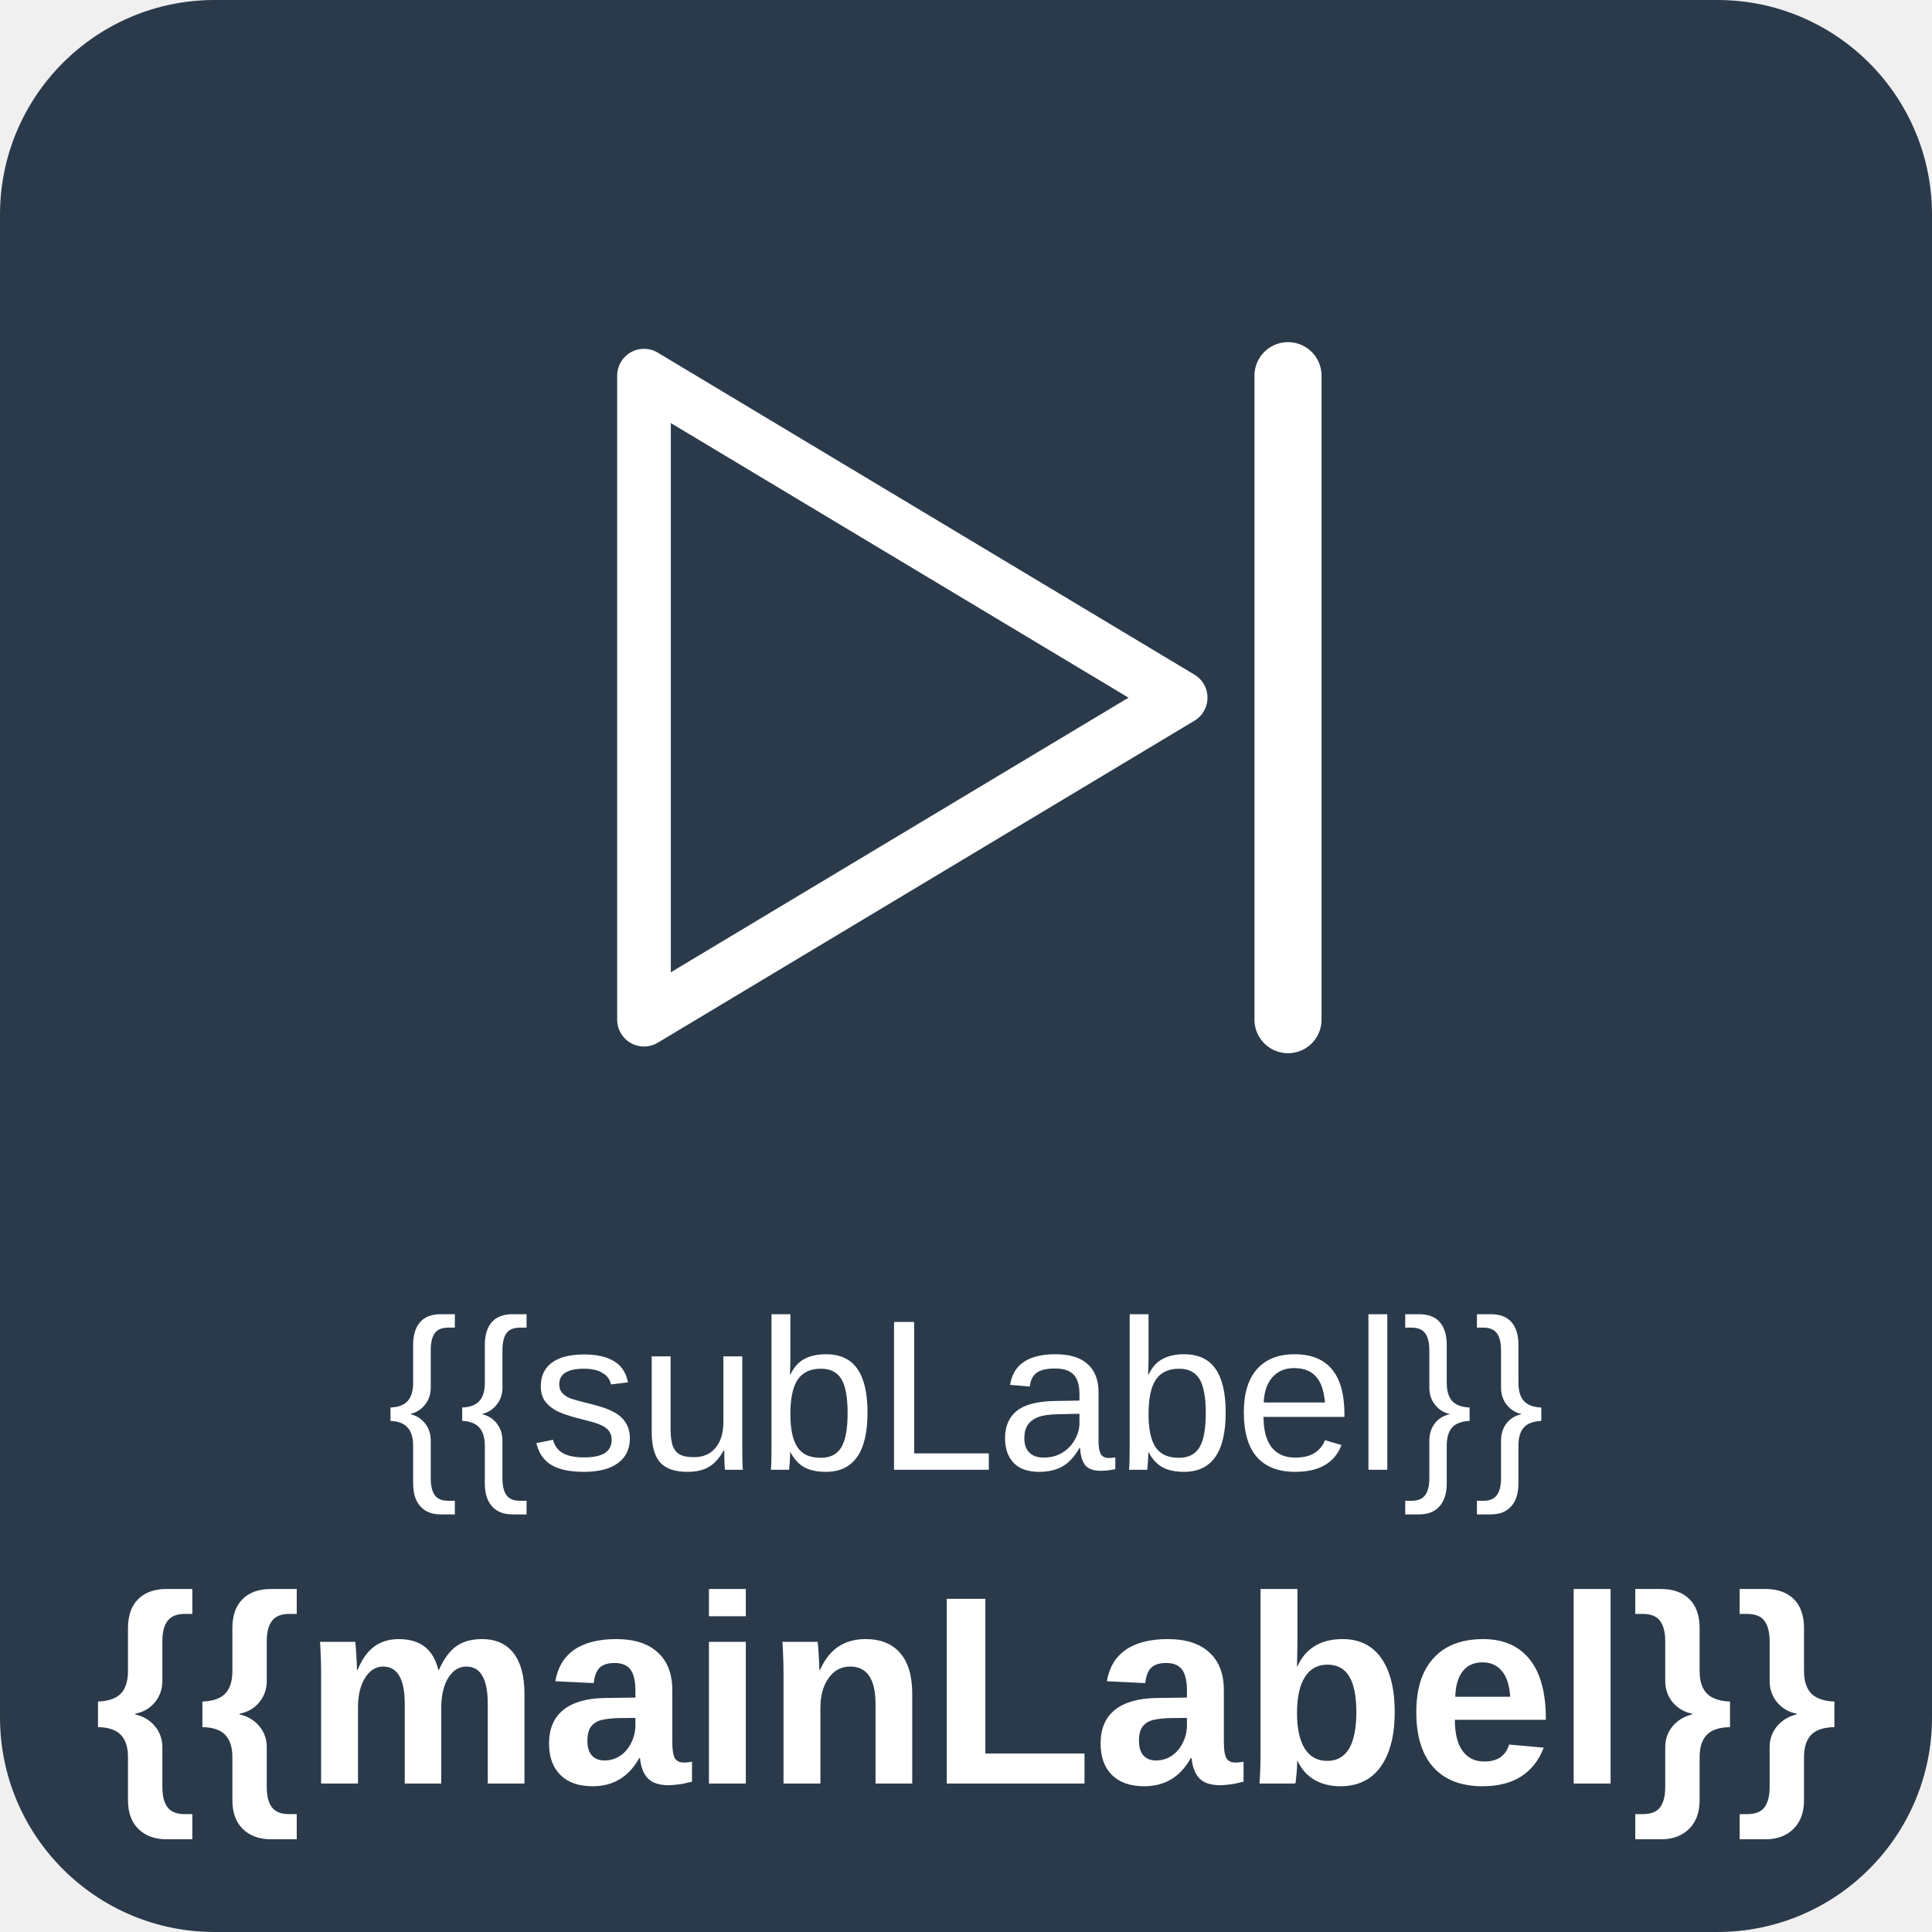
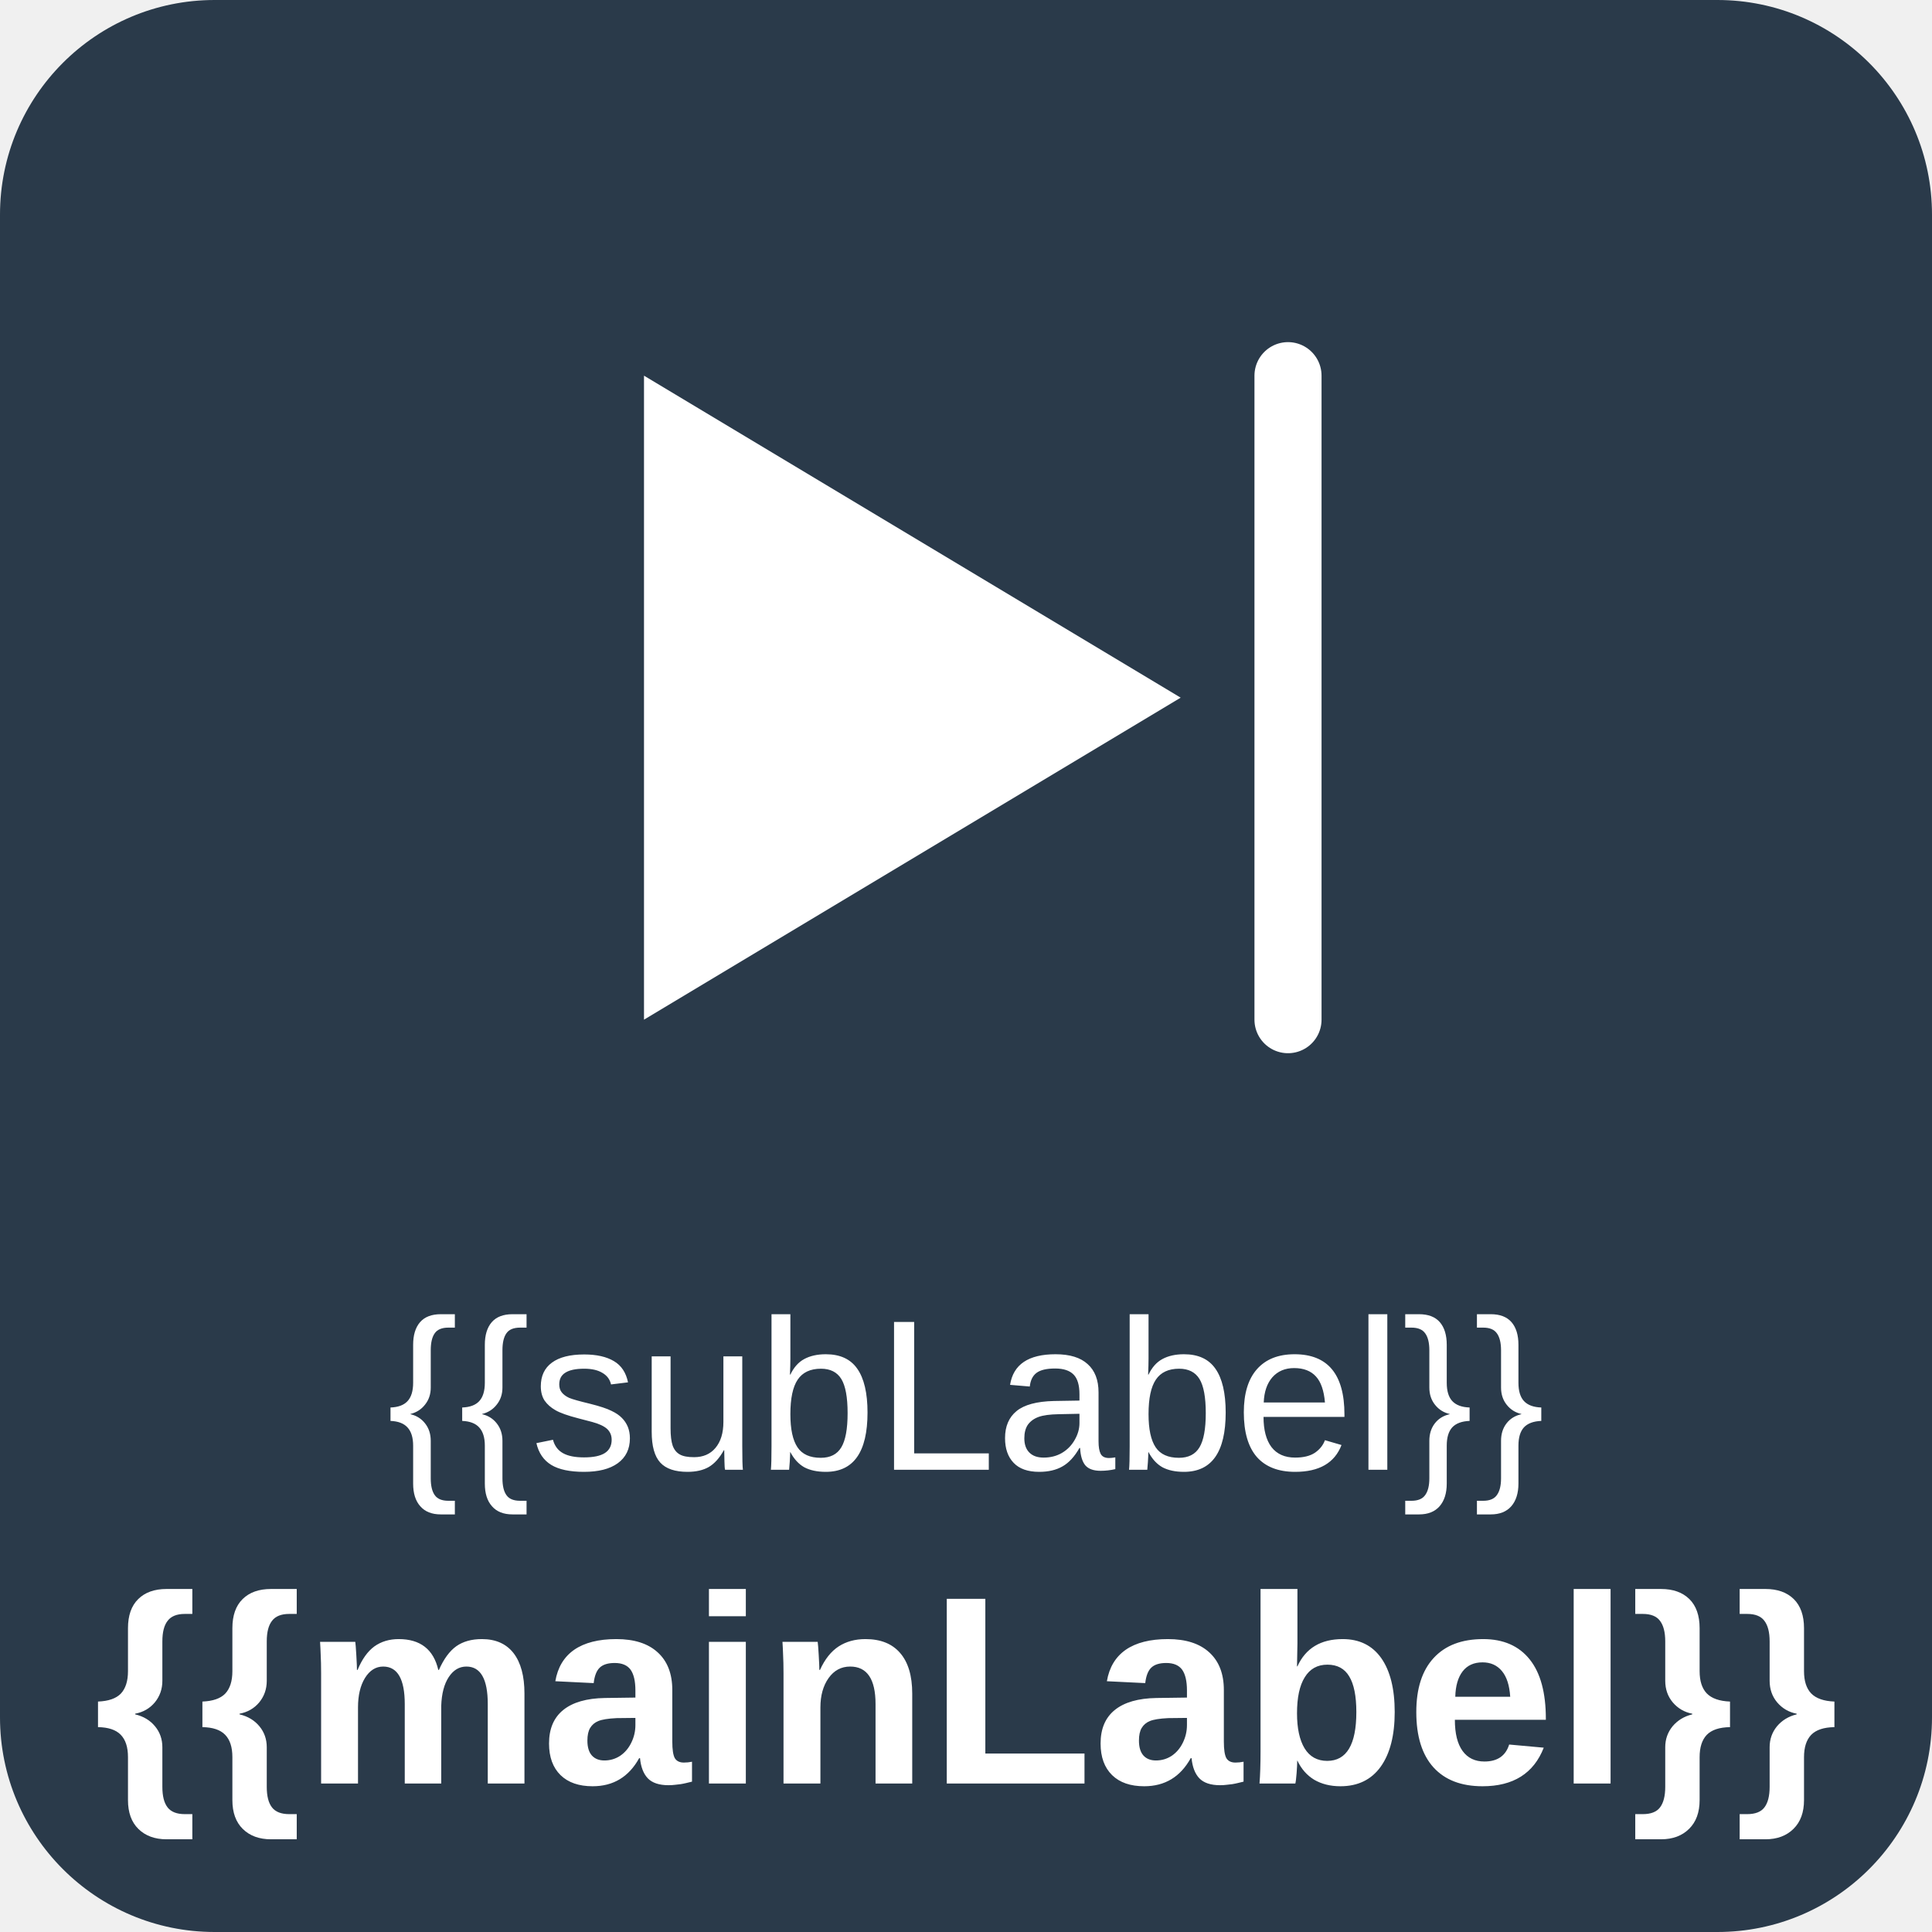
<svg xmlns="http://www.w3.org/2000/svg" viewBox="0 0 144 144">
  <g filter="url(#activity-state)">
    <rect x="0" y="0" width="144" height="144" rx="16" fill="#2a3a4a" />
-     <polygon points="48,28 88,52 48,76" fill="none" stroke="#ffffff" stroke-width="4" stroke-linejoin="round" />
+     <polygon points="48,28 88,52 48,76" fill="#ffffff" />
    <line x1="96" y1="28" x2="96" y2="76" stroke="#ffffff" stroke-width="5" stroke-linecap="round" />
    <text x="72" y="104" text-anchor="middle" dominant-baseline="central" fill="#ffffff" font-family="Arial, sans-serif" font-size="16">{{subLabel}}</text>
    <text x="72" y="126" text-anchor="middle" dominant-baseline="central" fill="#ffffff" font-family="Arial, sans-serif" font-size="20" font-weight="bold">{{mainLabel}}</text>
  </g>
</svg>
